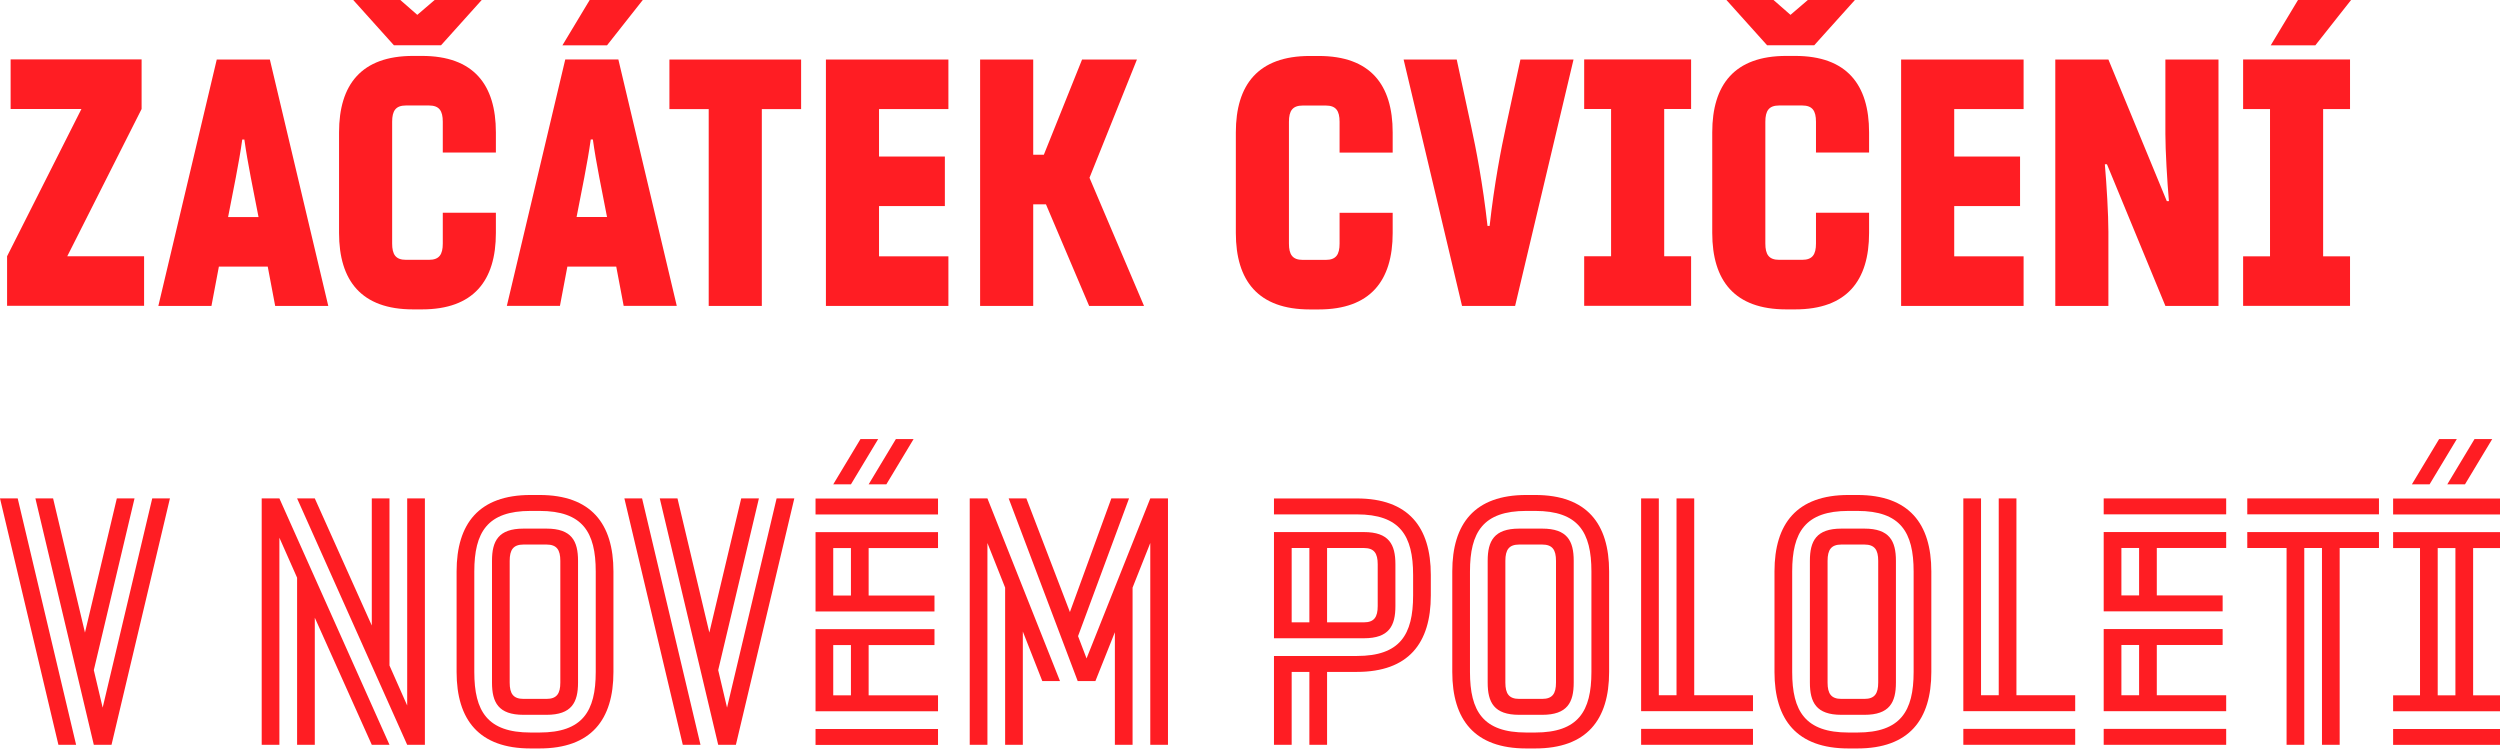
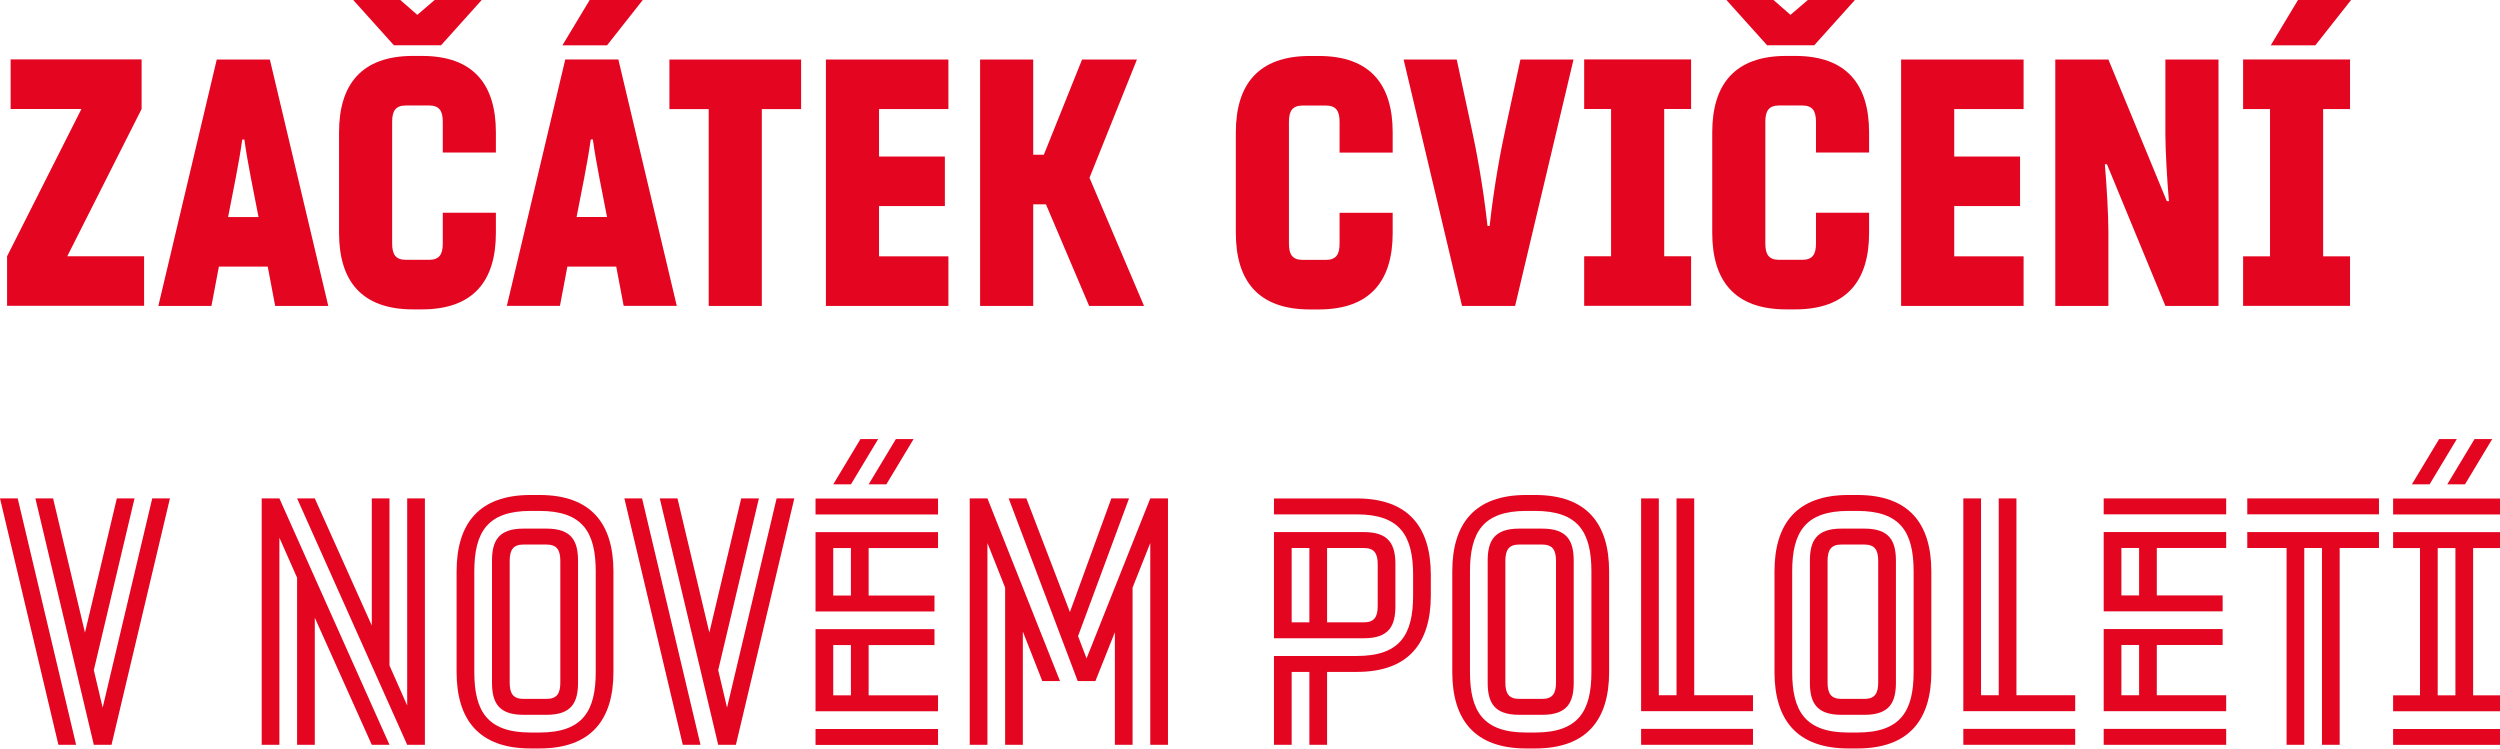
<svg xmlns="http://www.w3.org/2000/svg" width="179.37mm" height="53.696mm" version="1.1" viewBox="0 0 179.37 53.696">
  <g transform="translate(70.923 -140.54)">
    <g aria-label="začátek cvičení v novém pololetí">
-       <g fill="#ff1d23" stroke-width=".265px" aria-label="začátek cvičení v novém pololetí">
+       <g fill="#e40521" stroke-width=".265px" aria-label="začátek cvičení v novém pololetí">
        <path d="m-70.161 148.36v-3.556h9.398v3.556l-5.334 10.566h5.512v3.556h-9.83v-3.556l5.334-10.566z" />
        <path d="m-55.219 159.67-0.533 2.819h-3.81l4.191-17.678h3.81l4.191 17.678h-3.81l-0.533-2.819zm2.845-3.556c-0.356-1.854-0.787-3.886-1.016-5.563h-0.152c-0.229 1.676-0.66 3.708-1.016 5.563z" />
        <path d="m-42.659 143.79-2.921-3.251h3.378l1.219 1.067 1.245-1.067h3.378l-2.921 3.251zm3.505 7.696v-2.21c0-0.787-0.254-1.168-0.991-1.168h-1.651c-0.737 0-0.991 0.381-0.991 1.168v8.738c0 0.787 0.254 1.168 0.991 1.168h1.651c0.737 0 0.991-0.381 0.991-1.168v-2.21h3.81v1.448c0 3.429-1.6 5.486-5.309 5.486h-0.635c-3.708 0-5.309-2.057-5.309-5.486v-7.214c0-3.429 1.6-5.486 5.309-5.486h0.635c3.708 0 5.309 2.057 5.309 5.486v1.448z" />
        <path d="m-24.805 140.54-2.565 3.251h-3.2l1.956-3.251zm-5.41 19.126-0.533 2.819h-3.81l4.191-17.678h3.81l4.191 17.678h-3.81l-0.533-2.819zm2.845-3.556c-0.356-1.854-0.787-3.886-1.016-5.563h-0.152c-0.229 1.676-0.66 3.708-1.016 5.563z" />
        <path d="m-20.075 162.49v-14.122h-2.819v-3.556h9.449v3.556h-2.819v14.122z" />
        <path d="m-3.131 151.77v3.556h-4.724v3.607h4.978v3.556h-8.788v-17.678h8.788v3.556h-4.978v3.404z" />
        <path d="m7.221 162.49h3.937l-3.912-9.195 3.404-8.484h-3.937l-2.743 6.833h-0.762v-6.833h-3.81v17.678h3.81v-7.29h0.914z" />
        <path d="m25.189 151.49v-2.21c0-0.787-0.254-1.168-0.991-1.168h-1.651c-0.737 0-0.991 0.381-0.991 1.168v8.738c0 0.787 0.254 1.168 0.991 1.168h1.651c0.737 0 0.991-0.381 0.991-1.168v-2.21h3.81v1.448c0 3.429-1.6 5.486-5.309 5.486h-0.635c-3.708 0-5.309-2.057-5.309-5.486v-7.214c0-3.429 1.6-5.486 5.309-5.486h0.635c3.708 0 5.309 2.057 5.309 5.486v1.448z" />
        <path d="m33.975 162.49-4.191-17.678h3.81l1.041 4.826c0.33 1.499 0.838 4.115 1.168 7.112h0.152c0.33-2.997 0.838-5.613 1.168-7.112l1.041-4.826h3.81l-4.191 17.678z" />
        <path d="m44.669 148.36h-1.93v-3.556h7.671v3.556h-1.93v10.566h1.93v3.556h-7.671v-3.556h1.93z" />
        <path d="m55.865 143.79-2.921-3.251h3.378l1.219 1.067 1.245-1.067h3.378l-2.921 3.251zm3.505 7.696v-2.21c0-0.787-0.254-1.168-0.991-1.168h-1.651c-0.737 0-0.991 0.381-0.991 1.168v8.738c0 0.787 0.254 1.168 0.991 1.168h1.651c0.737 0 0.991-0.381 0.991-1.168v-2.21h3.81v1.448c0 3.429-1.6 5.486-5.309 5.486h-0.635c-3.708 0-5.309-2.057-5.309-5.486v-7.214c0-3.429 1.6-5.486 5.309-5.486h0.635c3.708 0 5.309 2.057 5.309 5.486v1.448z" />
        <path d="m74.012 151.77v3.556h-4.724v3.607h4.978v3.556h-8.788v-17.678h8.788v3.556h-4.978v3.404z" />
        <path d="m84.541 154.97h0.152c-0.127-1.448-0.254-3.632-0.254-4.826v-5.334h3.81v17.678h-3.81l-4.191-10.16h-0.152c0.127 1.448 0.254 3.632 0.254 4.826v5.334h-3.81v-17.678h3.81z" />
        <path d="m97.763 140.54-2.565 3.251h-3.2l1.956-3.251zm-5.817 7.823h-1.93v-3.556h7.671v3.556h-1.93v10.566h1.93v3.556h-7.671v-3.556h1.93z" />
        <path d="m-69.653 176.3 4.191 17.678h-1.27l-4.191-17.678zm5.461 17.678-4.191-17.678h1.27l2.286 9.627 2.286-9.627h1.27l-2.921 12.319 0.635 2.692 3.556-15.011h1.27l-4.191 17.678z" />
        <path d="m-52.147 176.3h1.27l7.899 17.678h-1.27l-4.089-9.119v9.119h-1.27v-11.989l-1.27-2.87v14.859h-1.27zm11.709 17.678h-1.27l-7.899-17.678h1.27l4.089 9.119v-9.119h1.27v11.989l1.27 2.87v-14.859h1.27z" />
        <path d="m-38.163 181.54c0-3.429 1.6-5.486 5.309-5.486h0.635c3.708 0 5.309 2.057 5.309 5.486v7.214c0 3.429-1.6 5.486-5.309 5.486h-0.635c-3.708 0-5.309-2.057-5.309-5.486zm1.27 7.214c0 2.819 0.94 4.343 4.039 4.343h0.635c3.099 0 4.039-1.524 4.039-4.343v-7.214c0-2.819-0.94-4.343-4.039-4.343h-0.635c-3.099 0-4.039 1.524-4.039 4.343zm1.27-7.976c0-1.422 0.457-2.311 2.261-2.311h1.651c1.803 0 2.261 0.889 2.261 2.311v8.738c0 1.422-0.457 2.311-2.261 2.311h-1.651c-1.803 0-2.261-0.889-2.261-2.311zm4.902 0c0-0.787-0.254-1.168-0.991-1.168h-1.651c-0.737 0-0.991 0.381-0.991 1.168v8.738c0 0.787 0.254 1.168 0.991 1.168h1.651c0.737 0 0.991-0.381 0.991-1.168z" />
        <path d="m-24.855 176.3 4.191 17.678h-1.27l-4.191-17.678zm5.461 17.678-4.191-17.678h1.27l2.286 9.627 2.286-9.627h1.27l-2.921 12.319 0.635 2.692 3.556-15.011h1.27l-4.191 17.678z" />
        <path d="m-7.914 172.04-1.956 3.251h-1.27l1.956-3.251zm2.54 0-1.956 3.251h-1.27l1.956-3.251zm-7.036 4.267h8.788v1.143h-8.788zm0 2.413h8.788v1.143h-4.978v3.404h4.724v1.143h-8.534zm1.27 4.547h1.27v-3.404h-1.27zm-1.27 2.413h8.534v1.143h-4.724v3.607h4.978v1.143h-8.788zm1.27 4.75h1.27v-3.607h-1.27zm-1.27 2.413h8.788v1.143h-8.788z" />
        <path d="m-1.347 176.3h1.27l5.207 13.106h-1.27l-1.397-3.556v8.128h-1.27v-11.278l-1.27-3.2v14.478h-1.27zm7.772 9.881 0.61 1.6 4.572-11.481h1.27v17.678h-1.27v-14.478l-1.27 3.2v11.278h-1.27v-8.077l-1.397 3.505h-1.27l-4.953-13.106h1.27l3.124 8.153 2.972-8.153h1.27z" />
        <path d="m24.292 193.98h-1.27v-5.232h-1.27v5.232h-1.27v-6.375h5.944c3.099 0 4.039-1.524 4.039-4.343v-1.473c0-2.819-0.94-4.343-4.039-4.343h-5.944v-1.143h5.944c3.708 0 5.309 2.057 5.309 5.486v1.473c0 3.429-1.6 5.486-5.309 5.486h-2.134zm-3.81-15.265h6.452c1.803 0 2.261 0.889 2.261 2.311v2.997c0 1.422-0.457 2.311-2.261 2.311h-6.452zm2.54 1.143h-1.27v5.334h1.27zm1.27 5.334h2.642c0.737 0 0.991-0.381 0.991-1.168v-2.997c0-0.787-0.254-1.168-0.991-1.168h-2.642z" />
        <path d="m33.275 181.54c0-3.429 1.6-5.486 5.309-5.486h0.635c3.708 0 5.309 2.057 5.309 5.486v7.214c0 3.429-1.6 5.486-5.309 5.486h-0.635c-3.708 0-5.309-2.057-5.309-5.486zm1.27 7.214c0 2.819 0.94 4.343 4.039 4.343h0.635c3.099 0 4.039-1.524 4.039-4.343v-7.214c0-2.819-0.94-4.343-4.039-4.343h-0.635c-3.099 0-4.039 1.524-4.039 4.343zm1.27-7.976c0-1.422 0.457-2.311 2.261-2.311h1.651c1.803 0 2.261 0.889 2.261 2.311v8.738c0 1.422-0.457 2.311-2.261 2.311h-1.651c-1.803 0-2.261-0.889-2.261-2.311zm4.902 0c0-0.787-0.254-1.168-0.991-1.168h-1.651c-0.737 0-0.991 0.381-0.991 1.168v8.738c0 0.787 0.254 1.168 0.991 1.168h1.651c0.737 0 0.991-0.381 0.991-1.168z" />
        <path d="m49.364 176.3h1.27v14.122h4.216v1.143h-8.026v-15.265h1.27v14.122h1.27zm-2.54 16.535h8.026v1.143h-8.026z" />
        <path d="m56.393 181.54c0-3.429 1.6-5.486 5.309-5.486h0.635c3.708 0 5.309 2.057 5.309 5.486v7.214c0 3.429-1.6 5.486-5.309 5.486h-0.635c-3.708 0-5.309-2.057-5.309-5.486zm1.27 7.214c0 2.819 0.94 4.343 4.039 4.343h0.635c3.099 0 4.039-1.524 4.039-4.343v-7.214c0-2.819-0.94-4.343-4.039-4.343h-0.635c-3.099 0-4.039 1.524-4.039 4.343zm1.27-7.976c0-1.422 0.457-2.311 2.261-2.311h1.651c1.803 0 2.261 0.889 2.261 2.311v8.738c0 1.422-0.457 2.311-2.261 2.311h-1.651c-1.803 0-2.261-0.889-2.261-2.311zm4.902 0c0-0.787-0.254-1.168-0.991-1.168h-1.651c-0.737 0-0.991 0.381-0.991 1.168v8.738c0 0.787 0.254 1.168 0.991 1.168h1.651c0.737 0 0.991-0.381 0.991-1.168z" />
        <path d="m72.482 176.3h1.27v14.122h4.216v1.143h-8.026v-15.265h1.27v14.122h1.27zm-2.54 16.535h8.026v1.143h-8.026z" />
        <path d="m80.013 176.3h8.788v1.143h-8.788zm0 2.413h8.788v1.143h-4.978v3.404h4.724v1.143h-8.534zm1.27 4.547h1.27v-3.404h-1.27zm-1.27 2.413h8.534v1.143h-4.724v3.607h4.978v1.143h-8.788zm1.27 4.75h1.27v-3.607h-1.27zm-1.27 2.413h8.788v1.143h-8.788z" />
        <path d="m90.314 176.3h9.449v1.143h-9.449zm0 2.413h9.449v1.143h-2.819v14.122h-1.27v-14.122h-1.27v14.122h-1.27v-14.122h-2.819z" />
        <path d="m105.35 172.04-1.956 3.251h-1.27l1.956-3.251zm2.54 0-1.956 3.251h-1.27l1.956-3.251zm-7.112 4.267h7.671v1.143h-7.671zm0 2.413h7.671v1.143h-1.93v10.566h1.93v1.143h-7.671v-1.143h1.93v-10.566h-1.93zm3.2 11.709h1.27v-10.566h-1.27zm-3.2 2.413h7.671v1.143h-7.671z" />
      </g>
    </g>
  </g>
</svg>
